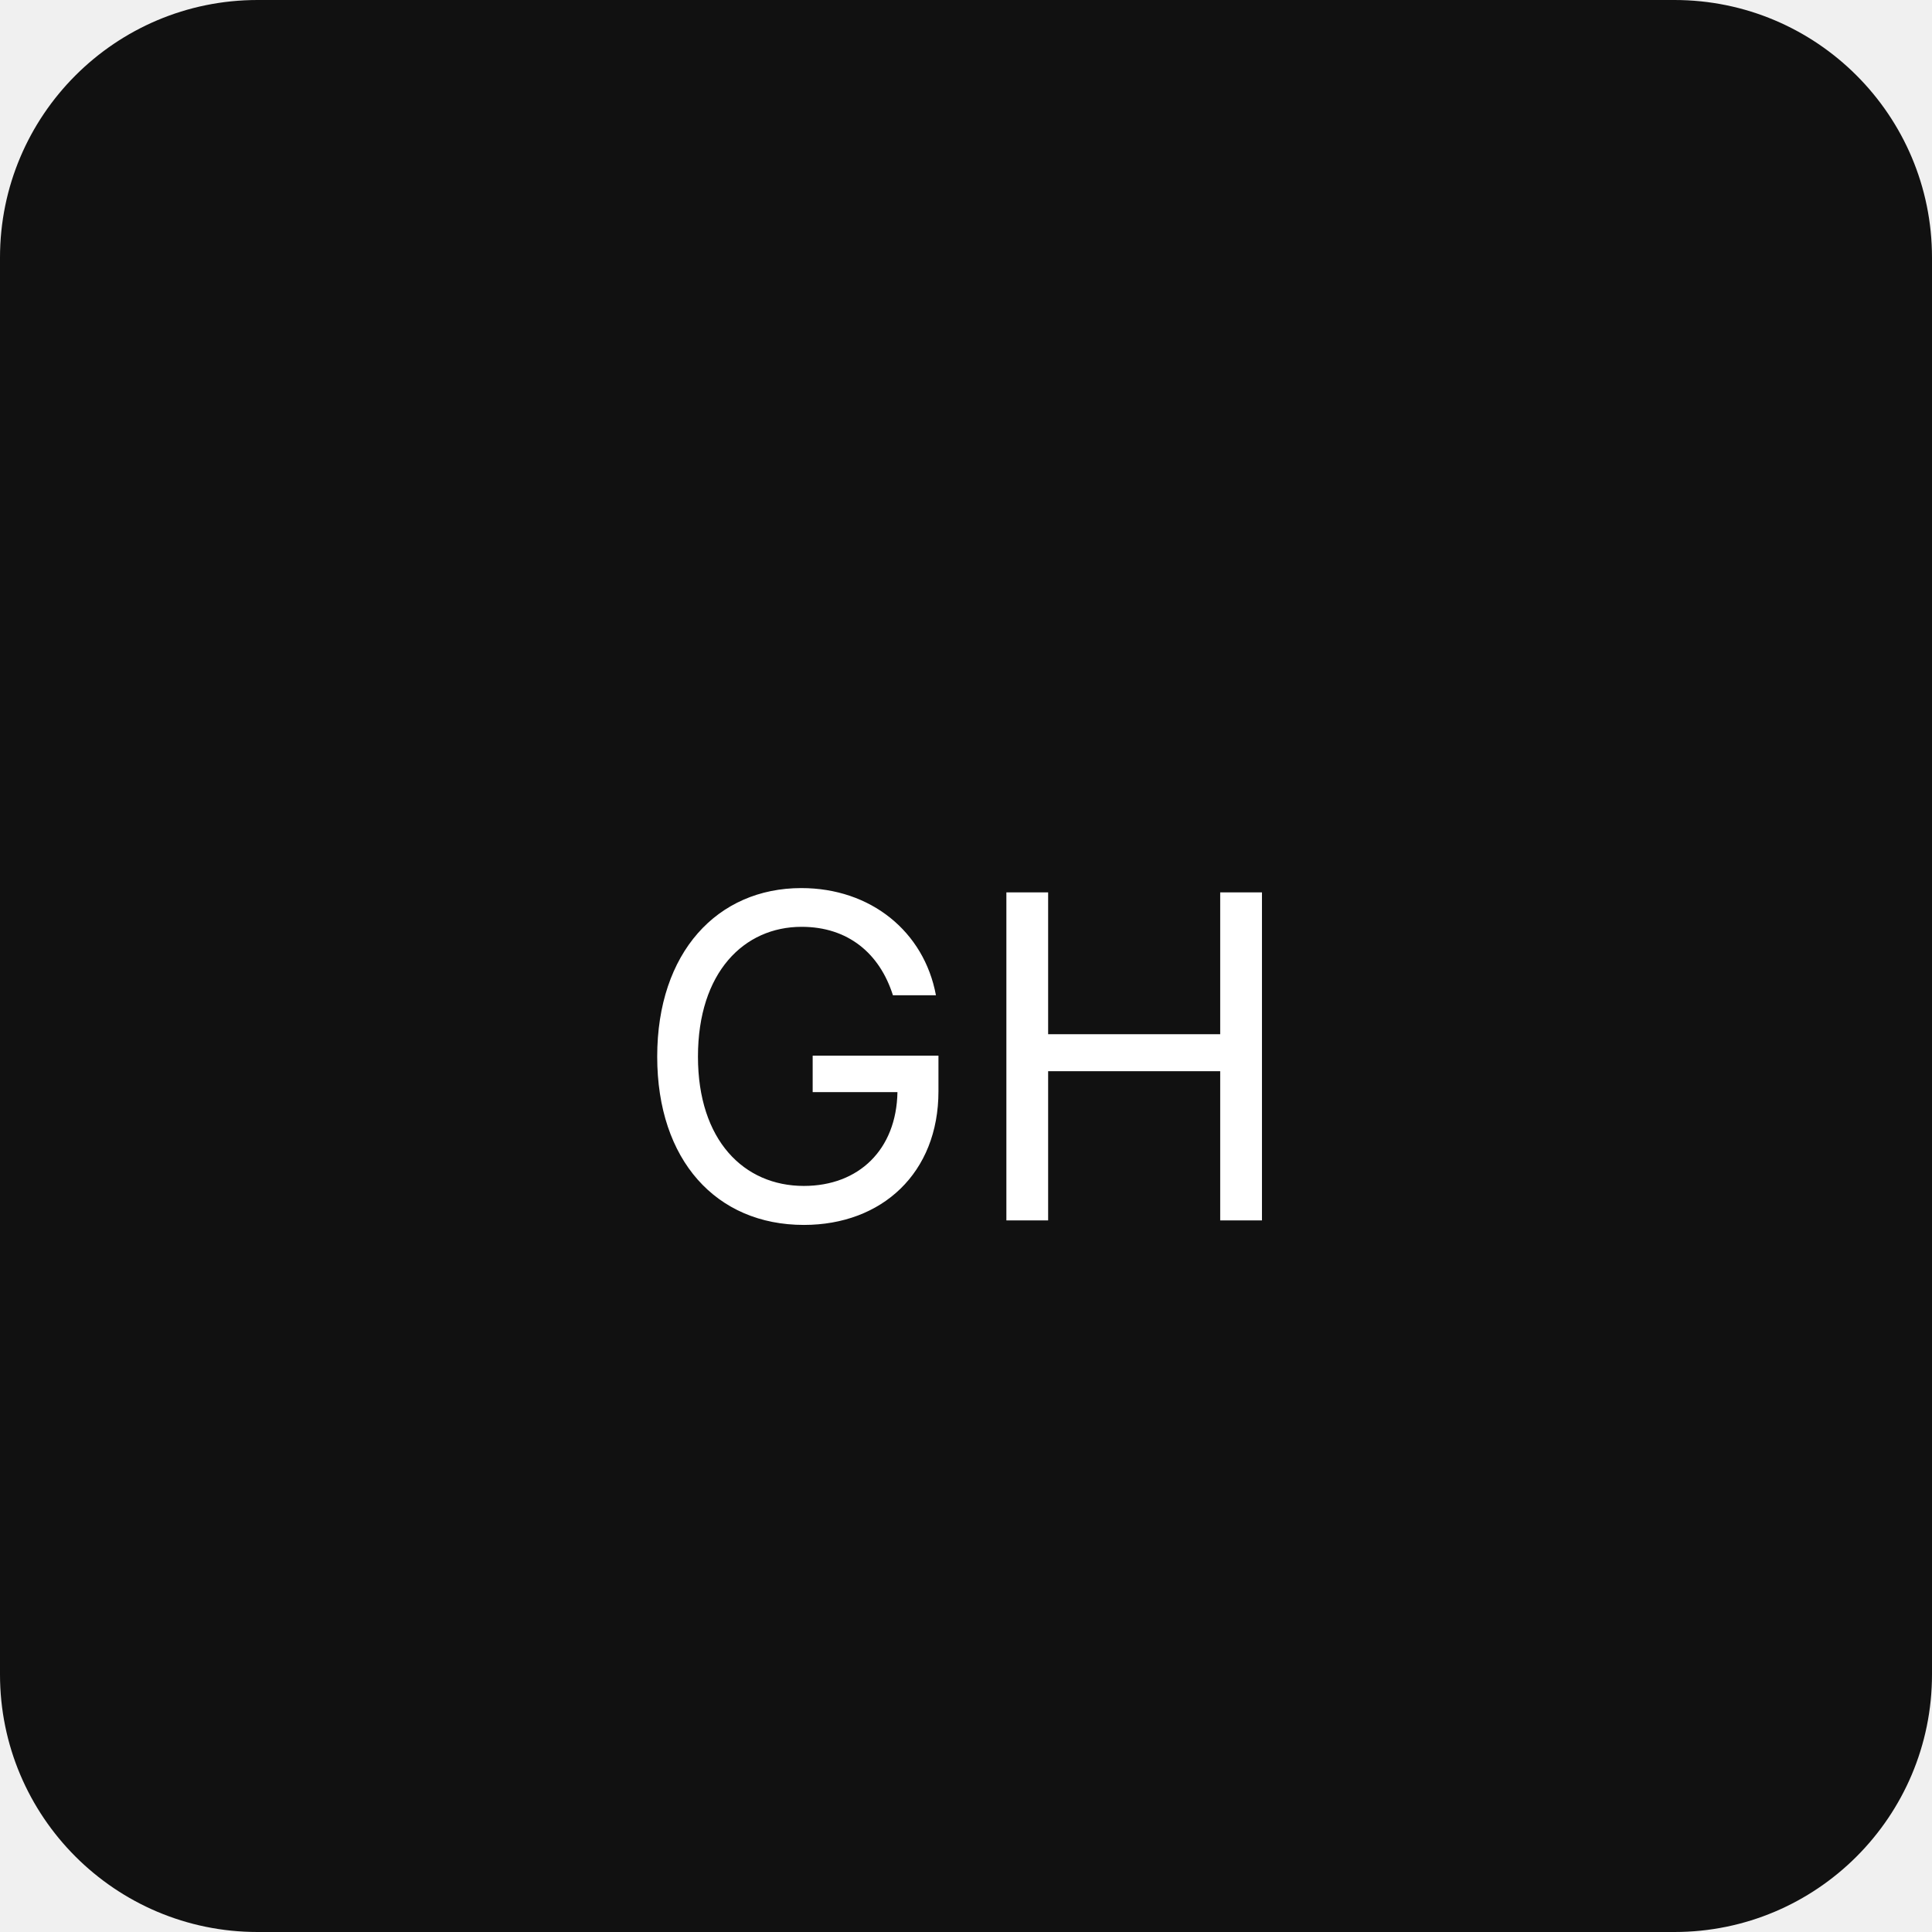
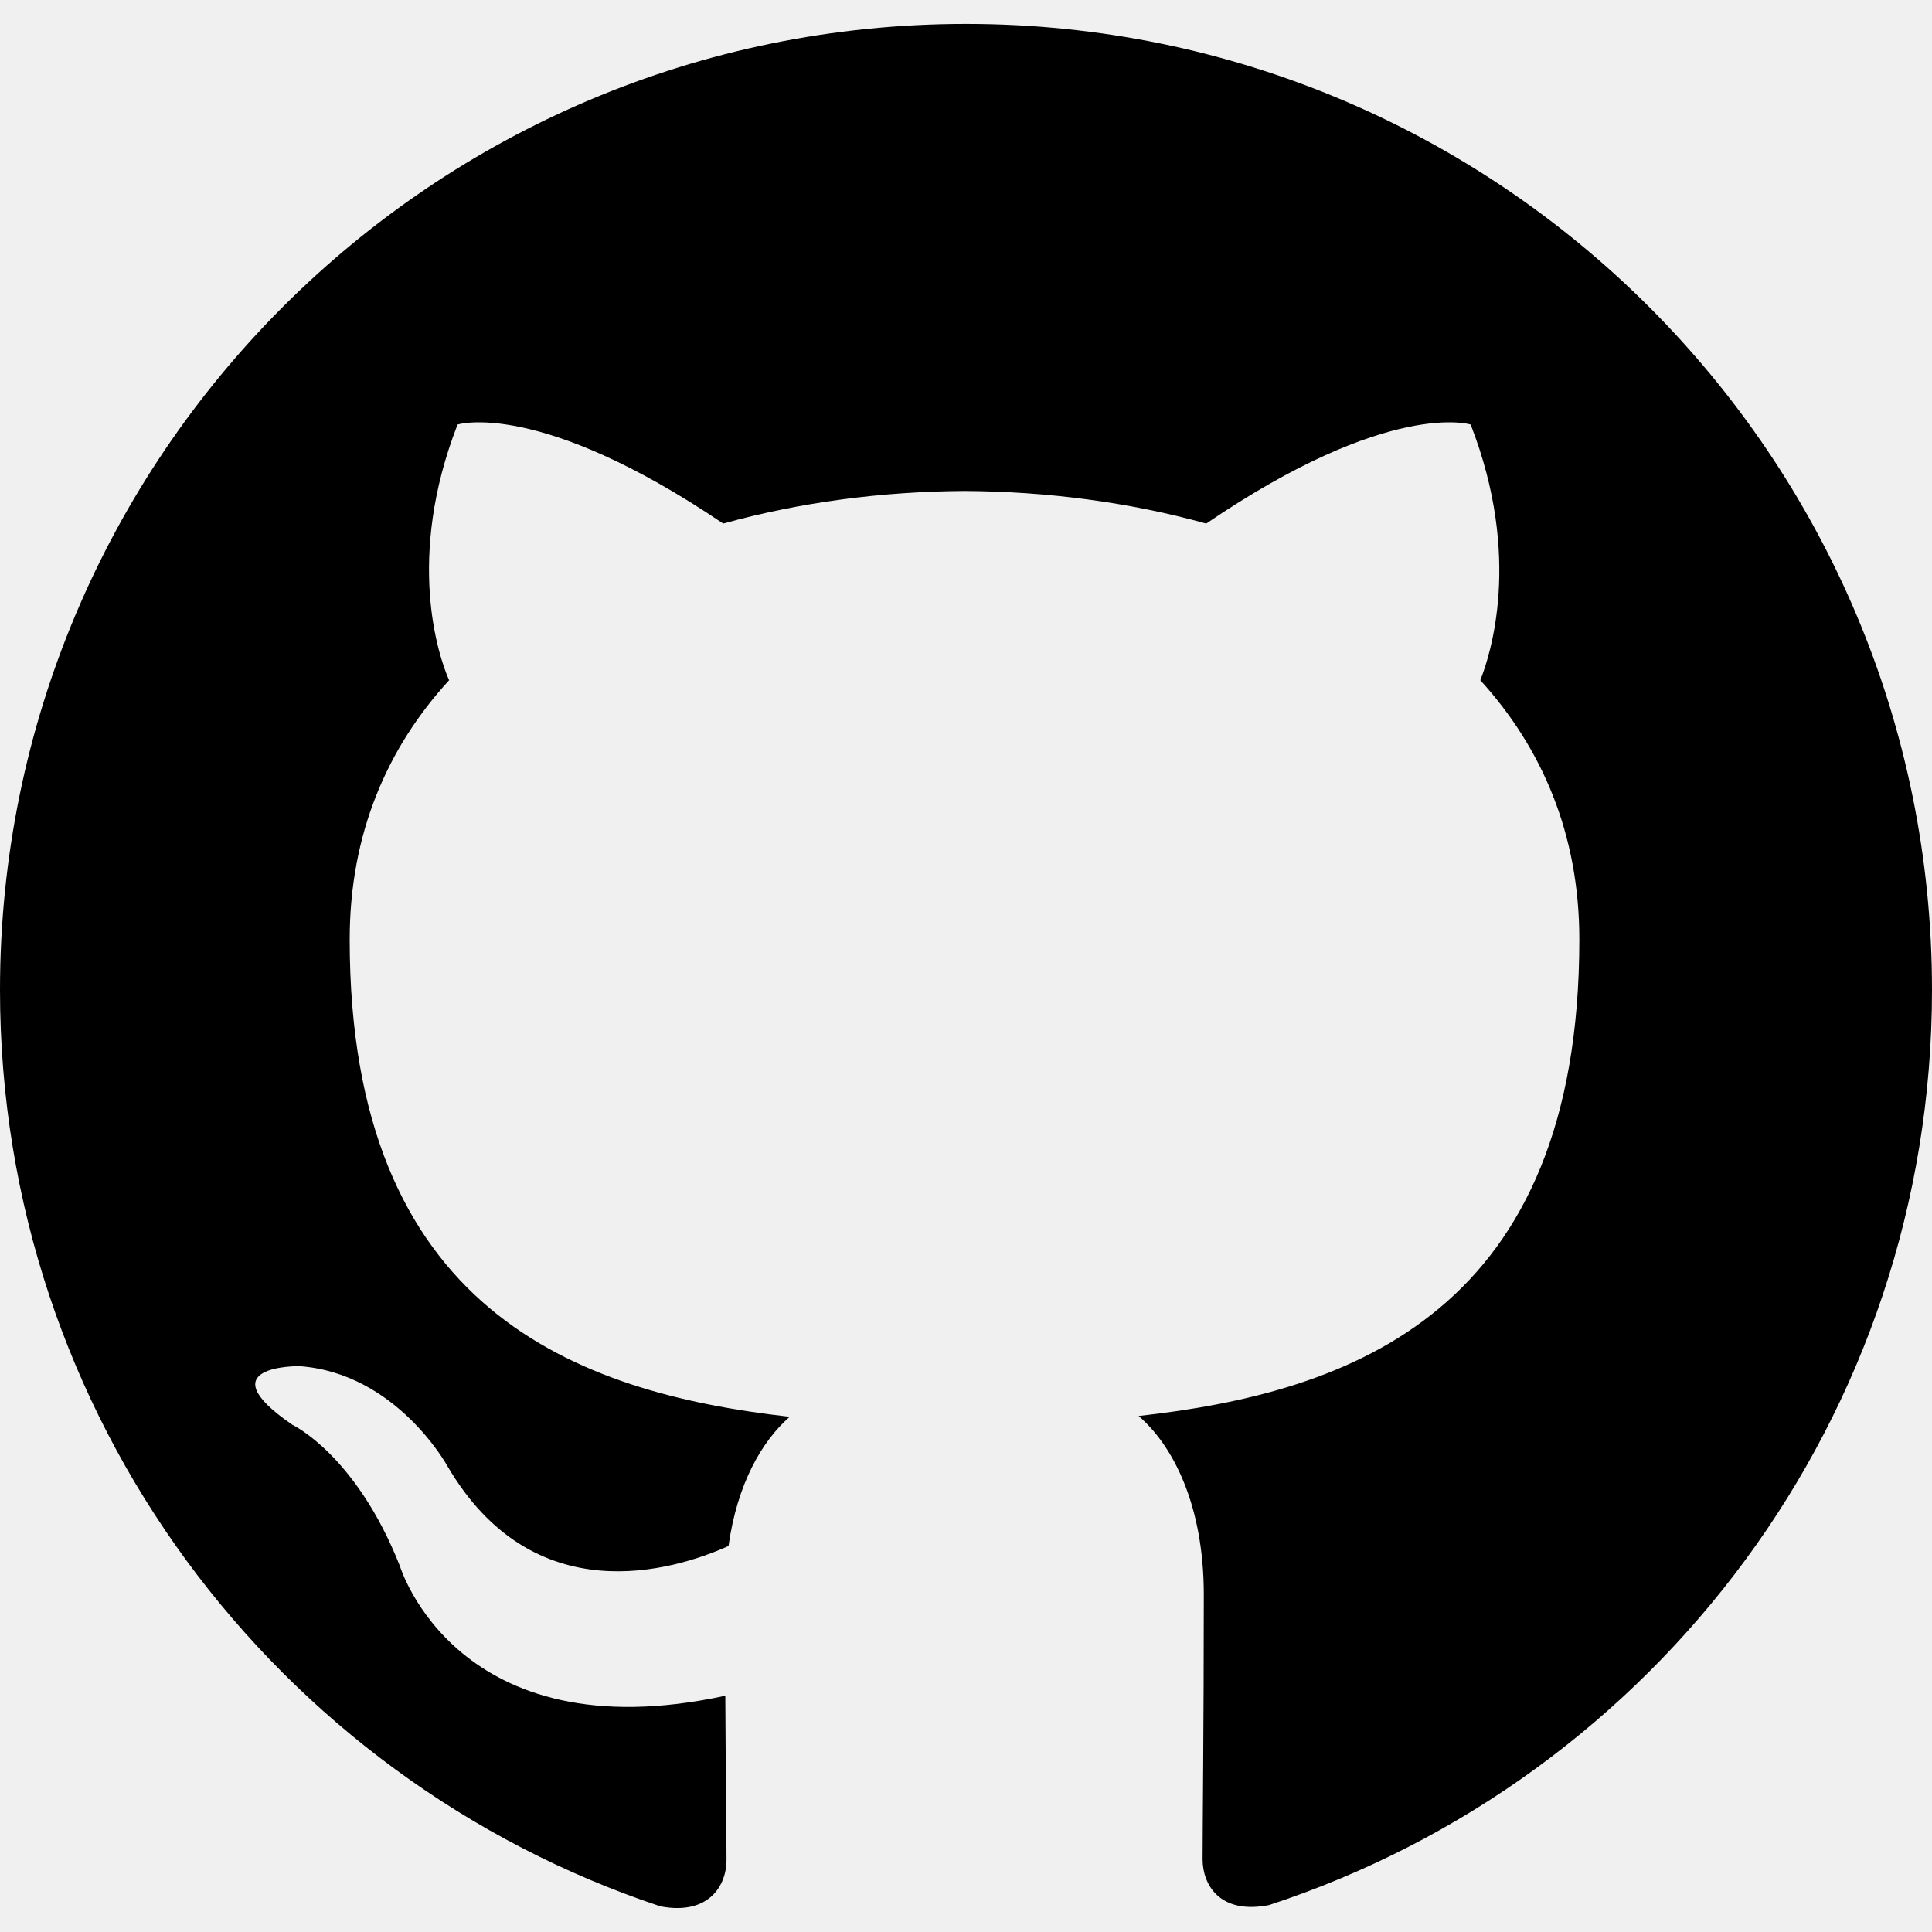
- <svg xmlns="http://www.w3.org/2000/svg" width="120" height="120" viewBox="0 0 120 120">
-   <rect width="120" height="120" rx="16" fill="#111111" />
-   <text x="50%" y="55%" font-size="28" fill="#fff" font-family="Inter, Arial, sans-serif" text-anchor="middle" dy=".35em">GH</text>
+ <svg xmlns="http://www.w3.org/2000/svg" role="img" viewBox="0 0 24 24">
+   <path d="M12 .297c-6.63 0-12 5.373-12 12 0 5.303 3.438 9.8 8.205 11.385.6.113.82-.258.82-.577 0-.285-.01-1.04-.015-2.04-3.338.724-4.042-1.61-4.042-1.61C4.422 18.07 3.633 17.7 3.633 17.7c-1.087-.744.084-.729.084-.729 1.205.084 1.838 1.236 1.838 1.236 1.07 1.835 2.809 1.305 3.495.998.108-.776.417-1.305.76-1.605-2.665-.3-5.466-1.332-5.466-5.93 0-1.31.465-2.38 1.235-3.22-.135-.303-.54-1.523.105-3.176 0 0 1.005-.322 3.3 1.23.96-.267 1.98-.399 3-.405 1.02.006 2.04.138 3 .405 2.28-1.552 3.285-1.23 3.285-1.23.645 1.653.24 2.873.12 3.176.765.84 1.23 1.91 1.23 3.22 0 4.61-2.805 5.625-5.475 5.92.42.36.81 1.096.81 2.22 0 1.606-.015 2.896-.015 3.286 0 .315.21.69.825.57C20.565 22.092 24 17.592 24 12.297c0-6.627-5.373-12-12-12" />
</svg>
